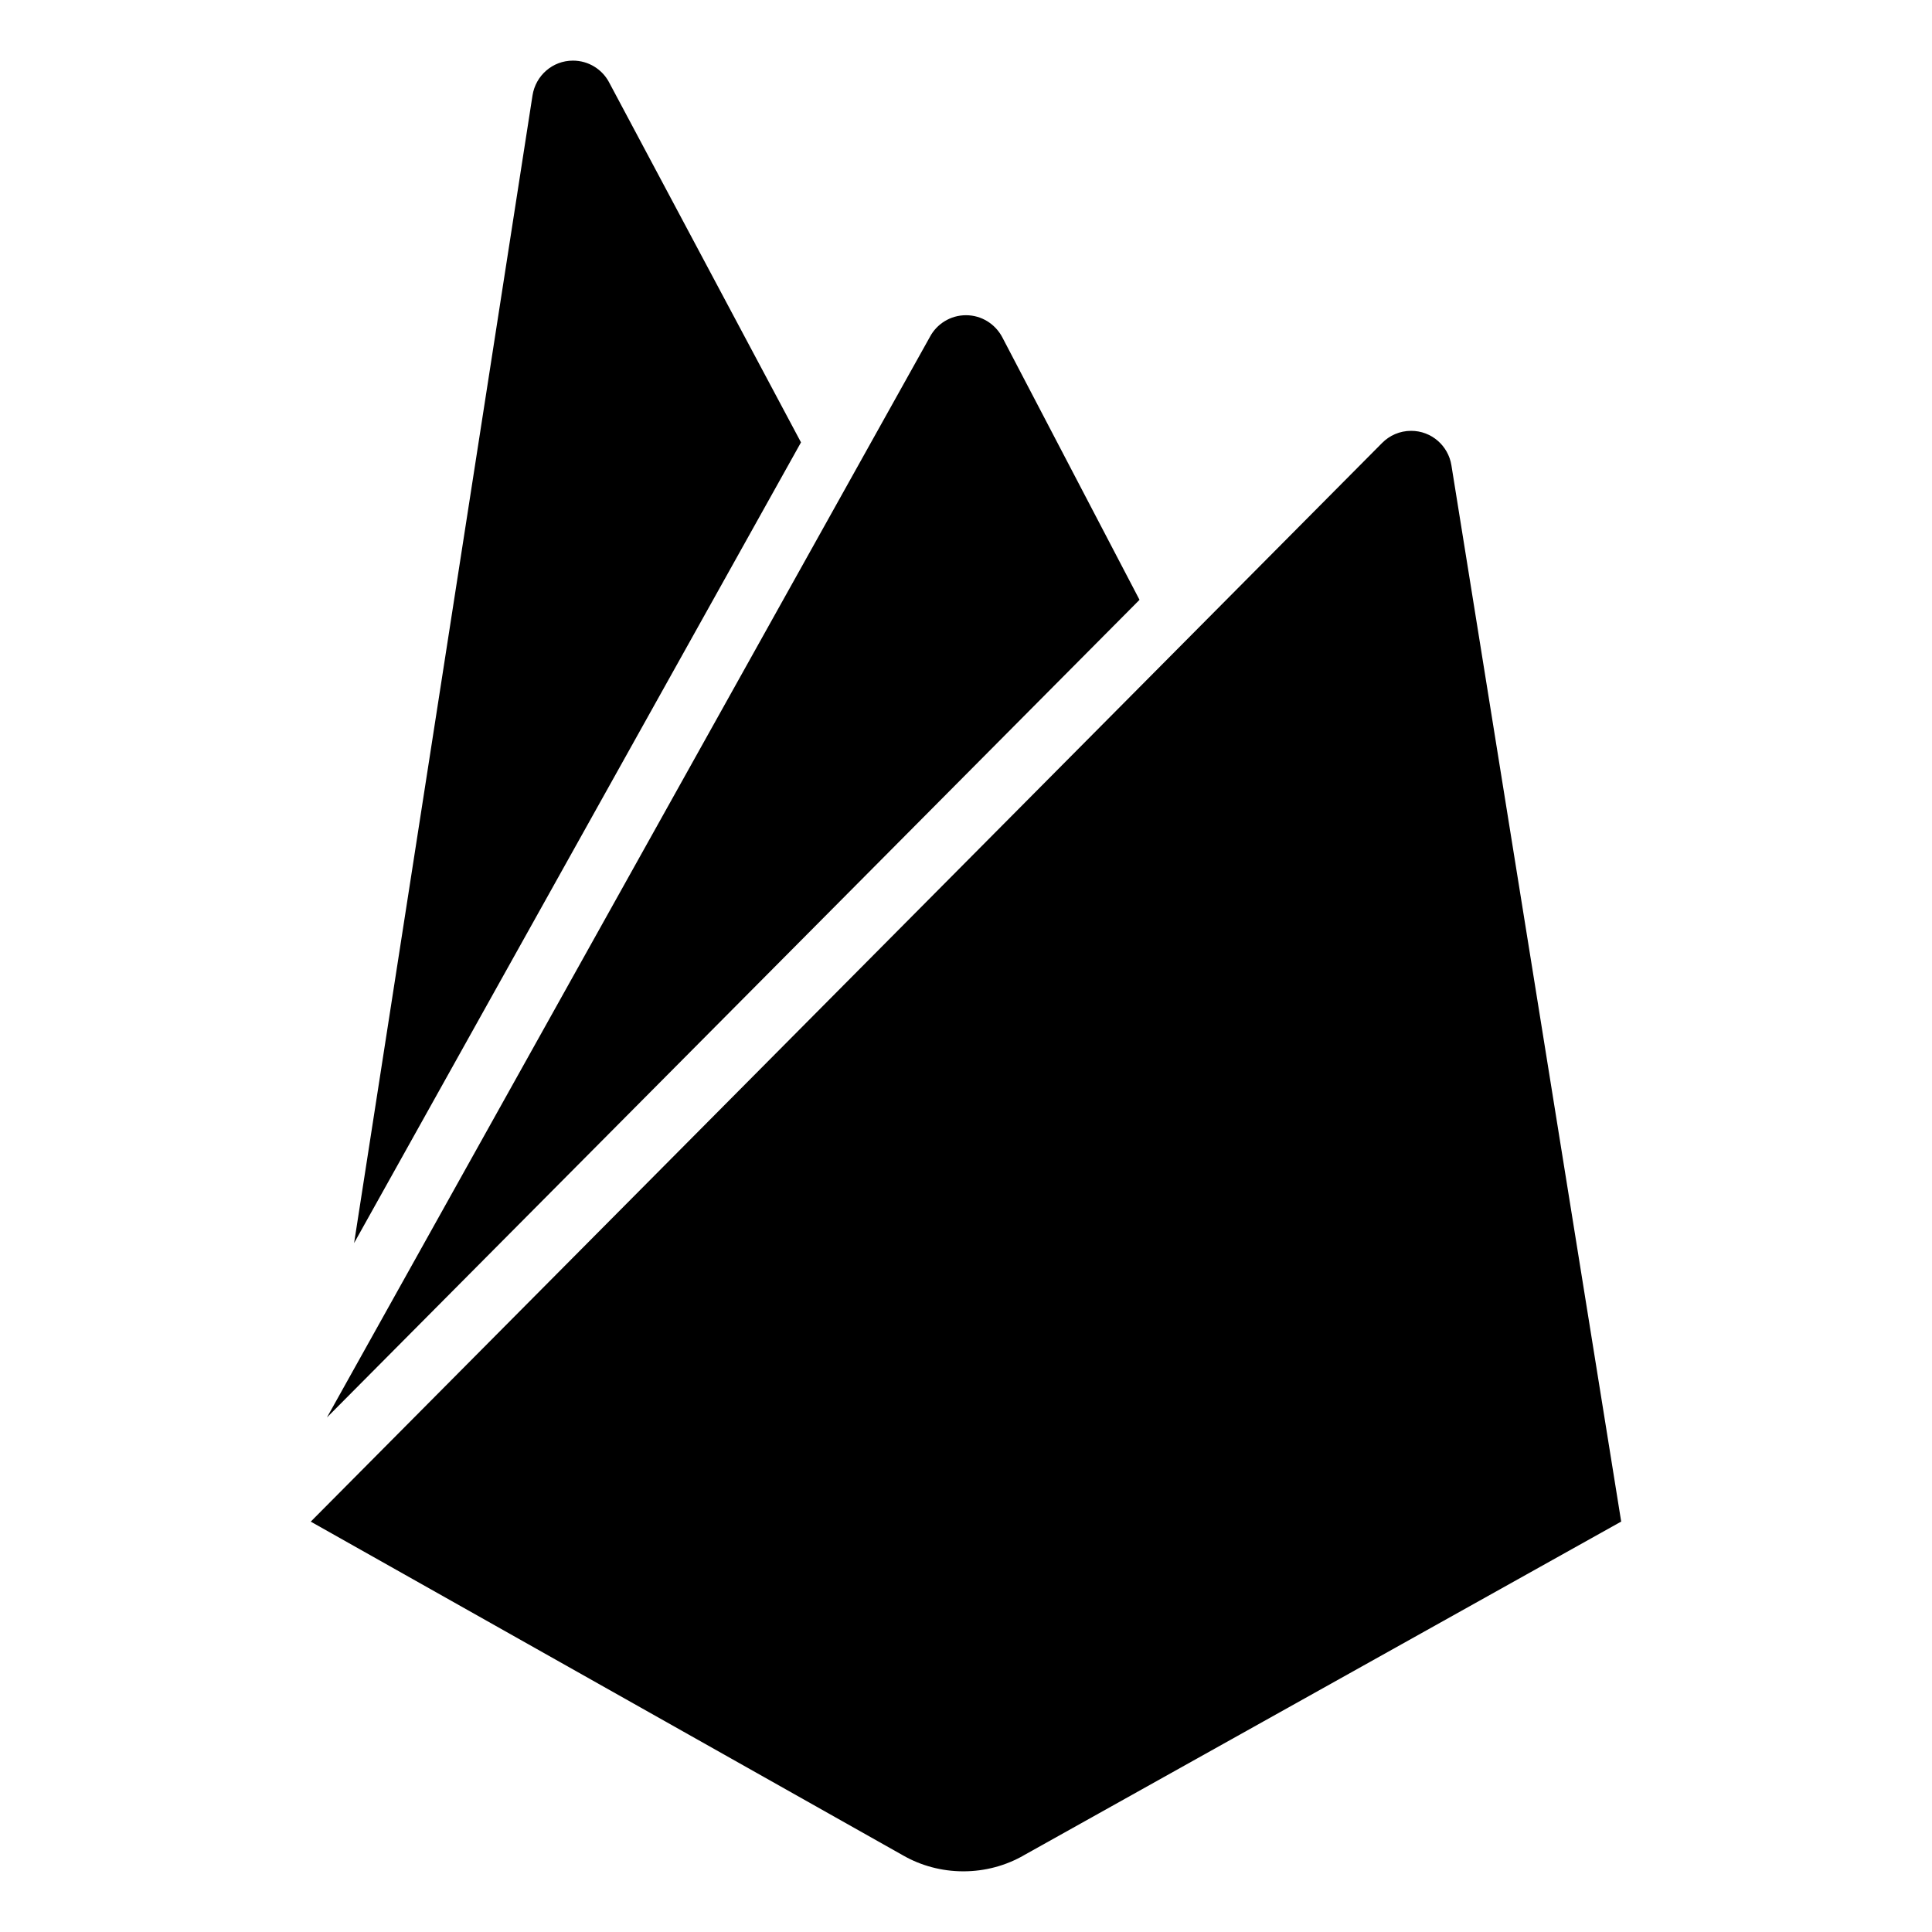
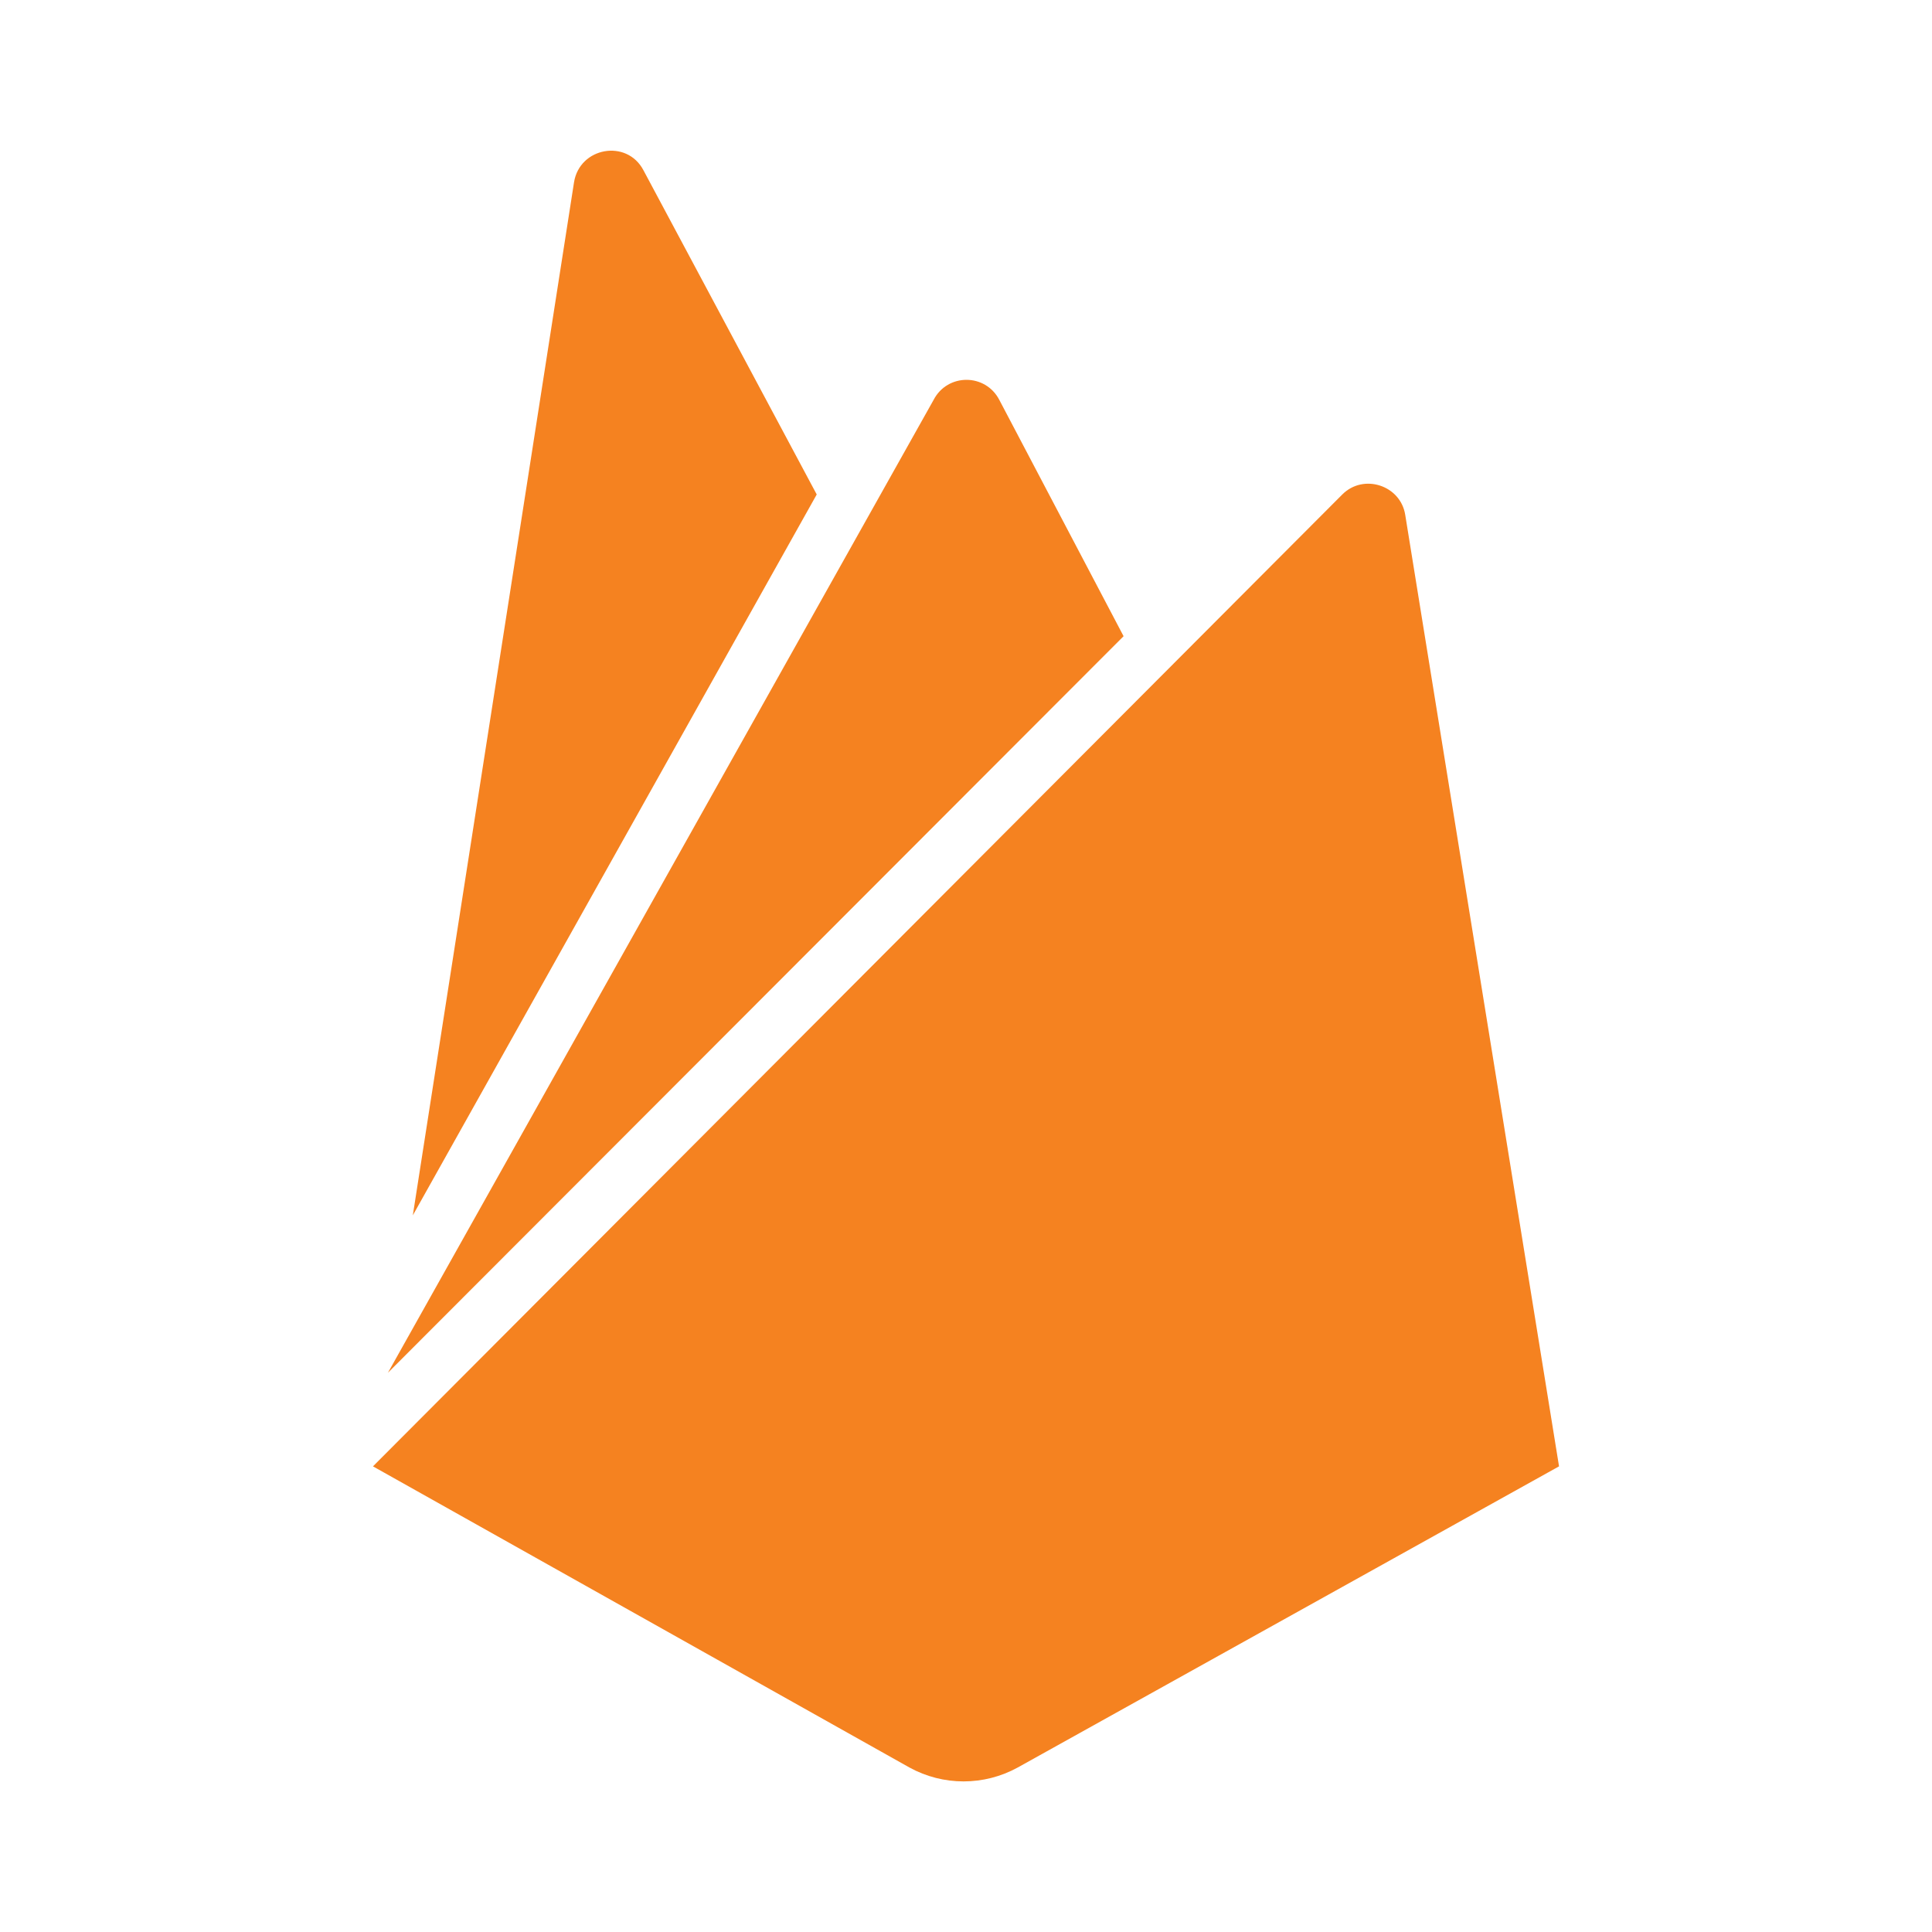
- <svg xmlns="http://www.w3.org/2000/svg" fill="#000000" width="800px" height="800px" viewBox="0 0 32 32" version="1.1">
-   <path d="M18.874 9.935l-2.274-4.351c-0.116-0.217-0.341-0.363-0.6-0.363s-0.484 0.145-0.598 0.359l-0.002 0.004-9.985 17.894zM26.852 25.202l-2.812-17.495c-0.052-0.325-0.331-0.571-0.667-0.571-0.189 0-0.359 0.077-0.482 0.202l-0 0-17.744 17.865 9.817 5.532c0.286 0.163 0.628 0.26 0.992 0.26s0.707-0.096 1.002-0.265l-0.010 0.005zM5.865 20.589l2.955-19.008c0.051-0.328 0.331-0.577 0.67-0.577 0.258 0 0.483 0.144 0.597 0.357l0.002 0.004 3.178 5.962z" />
+ <svg xmlns="http://www.w3.org/2000/svg" viewBox="0 0 128 128">
+   <path fill="#f58220" d="M27.35 80.52l10.68-68.44c.37-2.33 3.5-2.89 4.6-.8l11.48 21.48-26.76 47.76zm75.94 16.63L93.1 34.11c-.31-1.96-2.76-2.76-4.17-1.35L24.71 97.15l35.54 19.95a7.447 7.447 0 007.18 0l35.86-19.95zm-28.85-55L66.21 26.5c-.92-1.78-3.44-1.78-4.36 0L25.7 90.95l48.74-48.8z" />
</svg>
